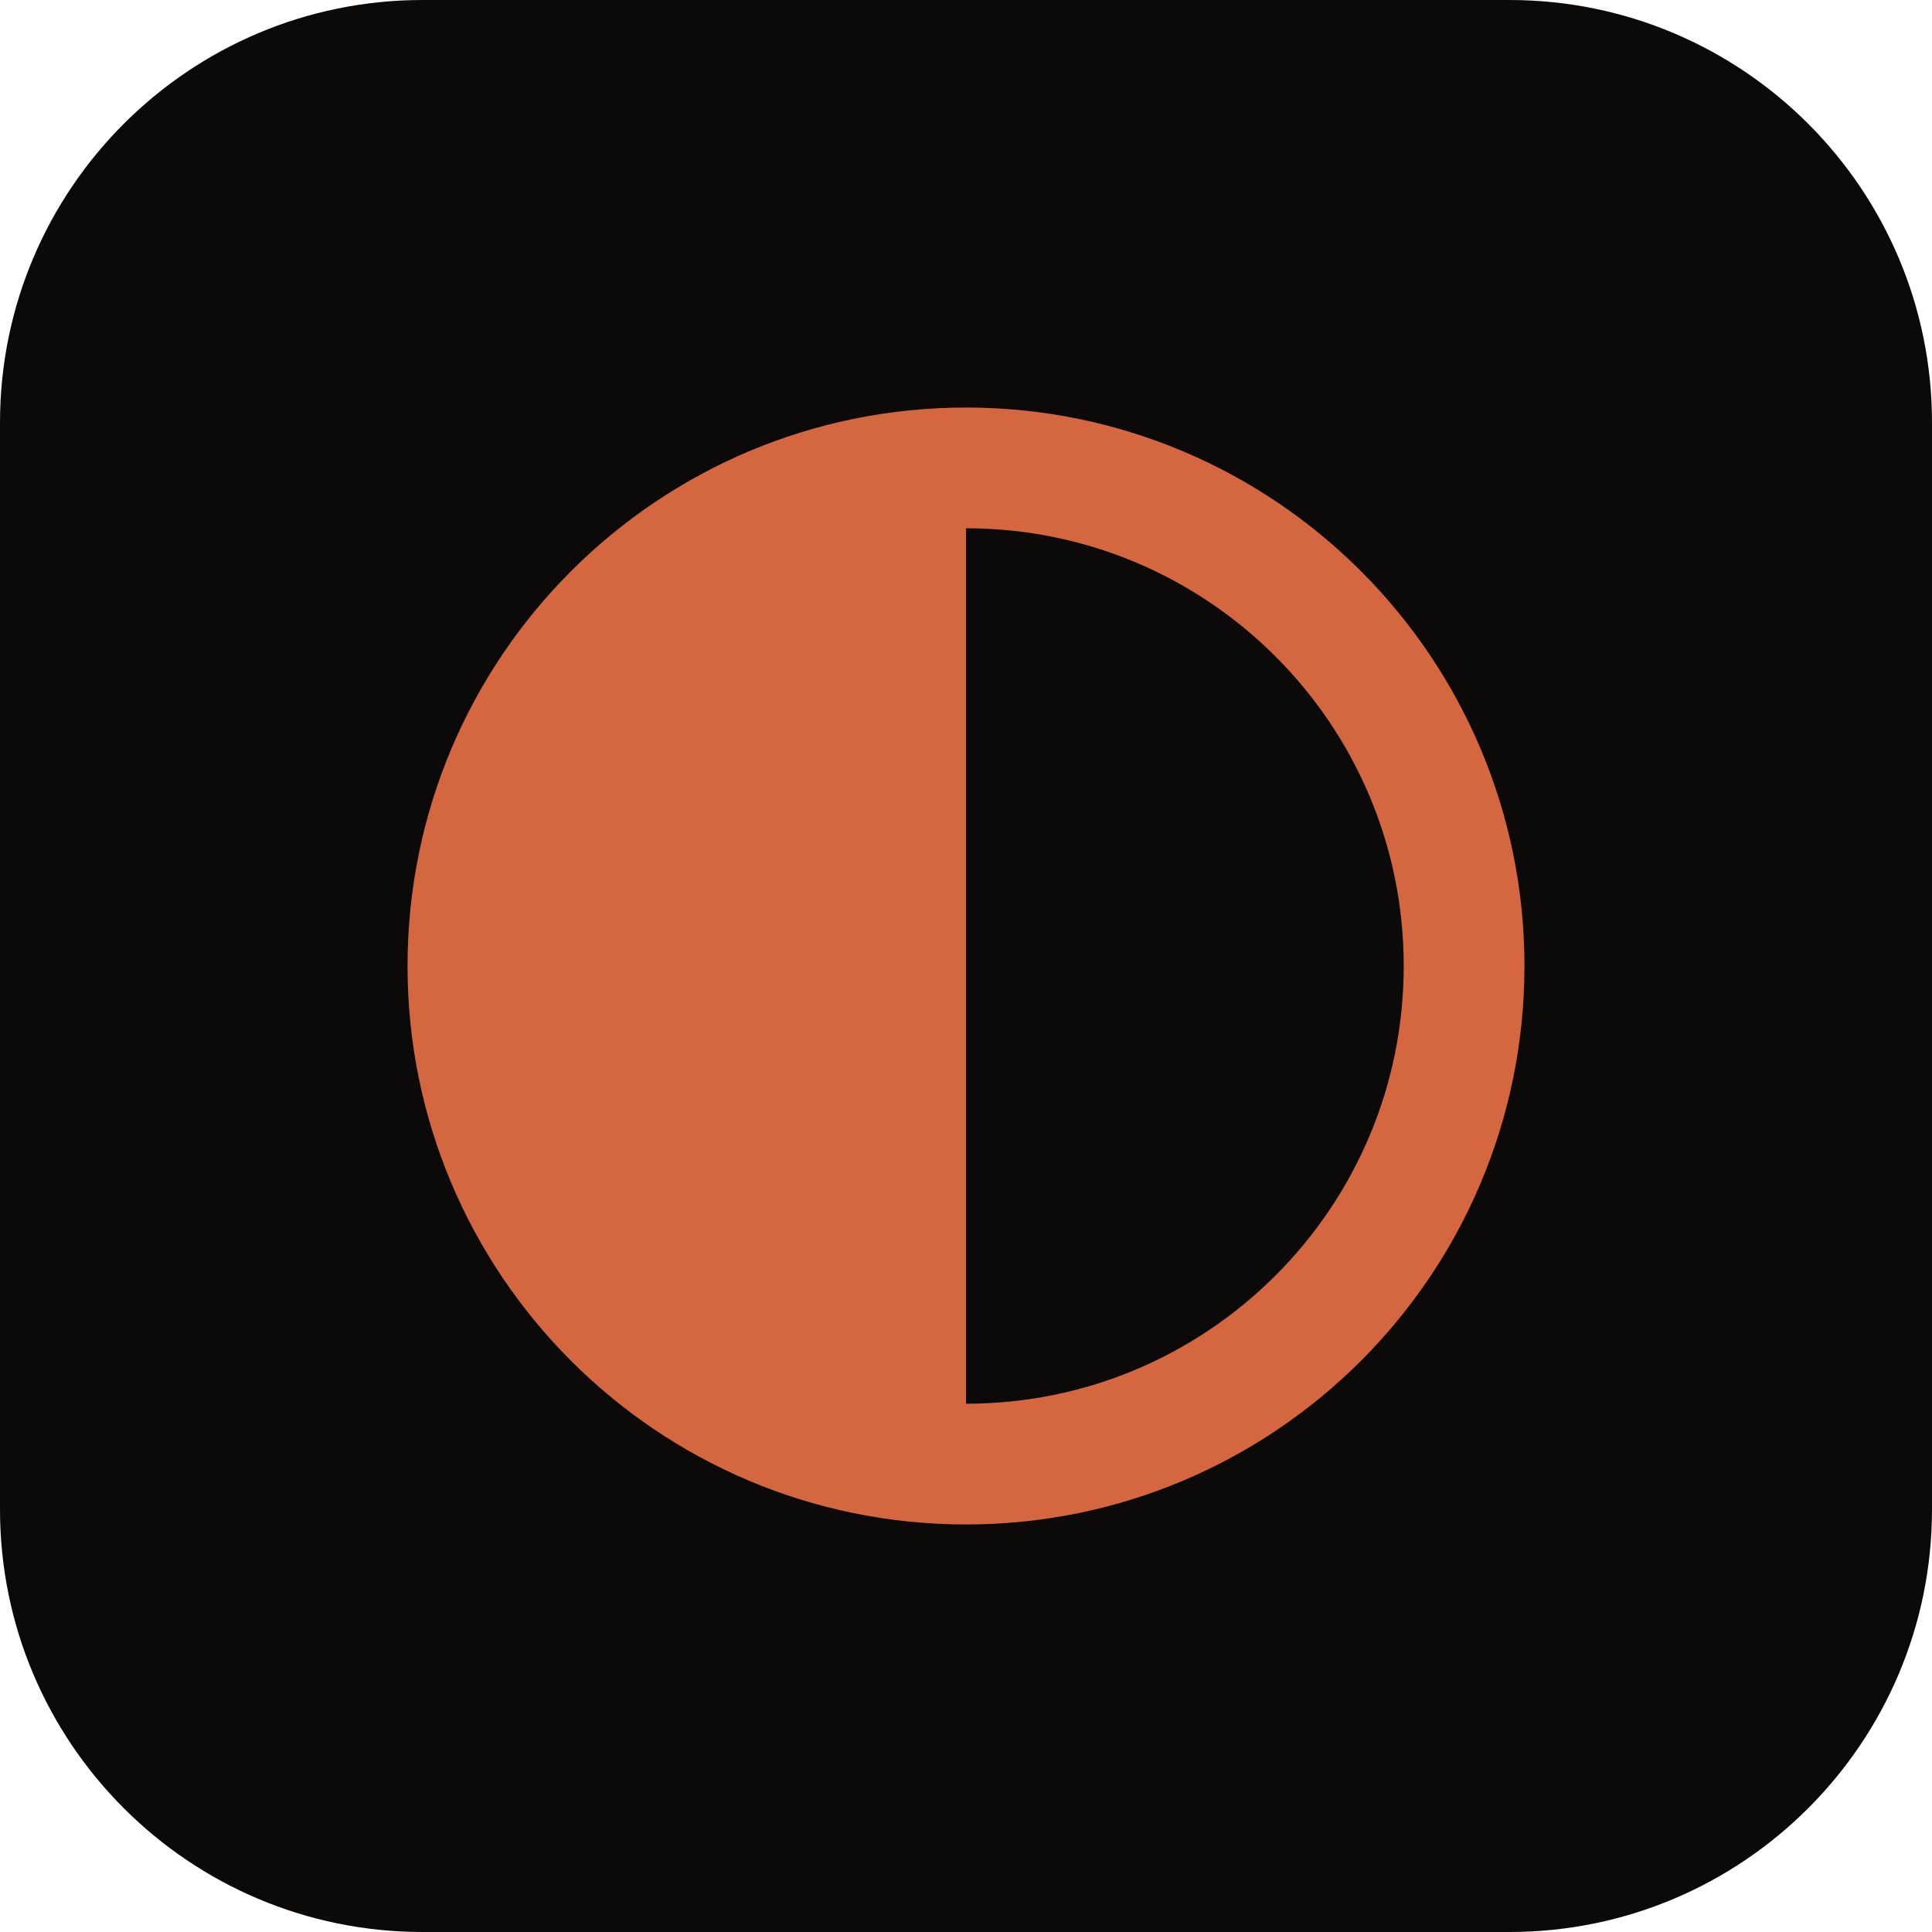
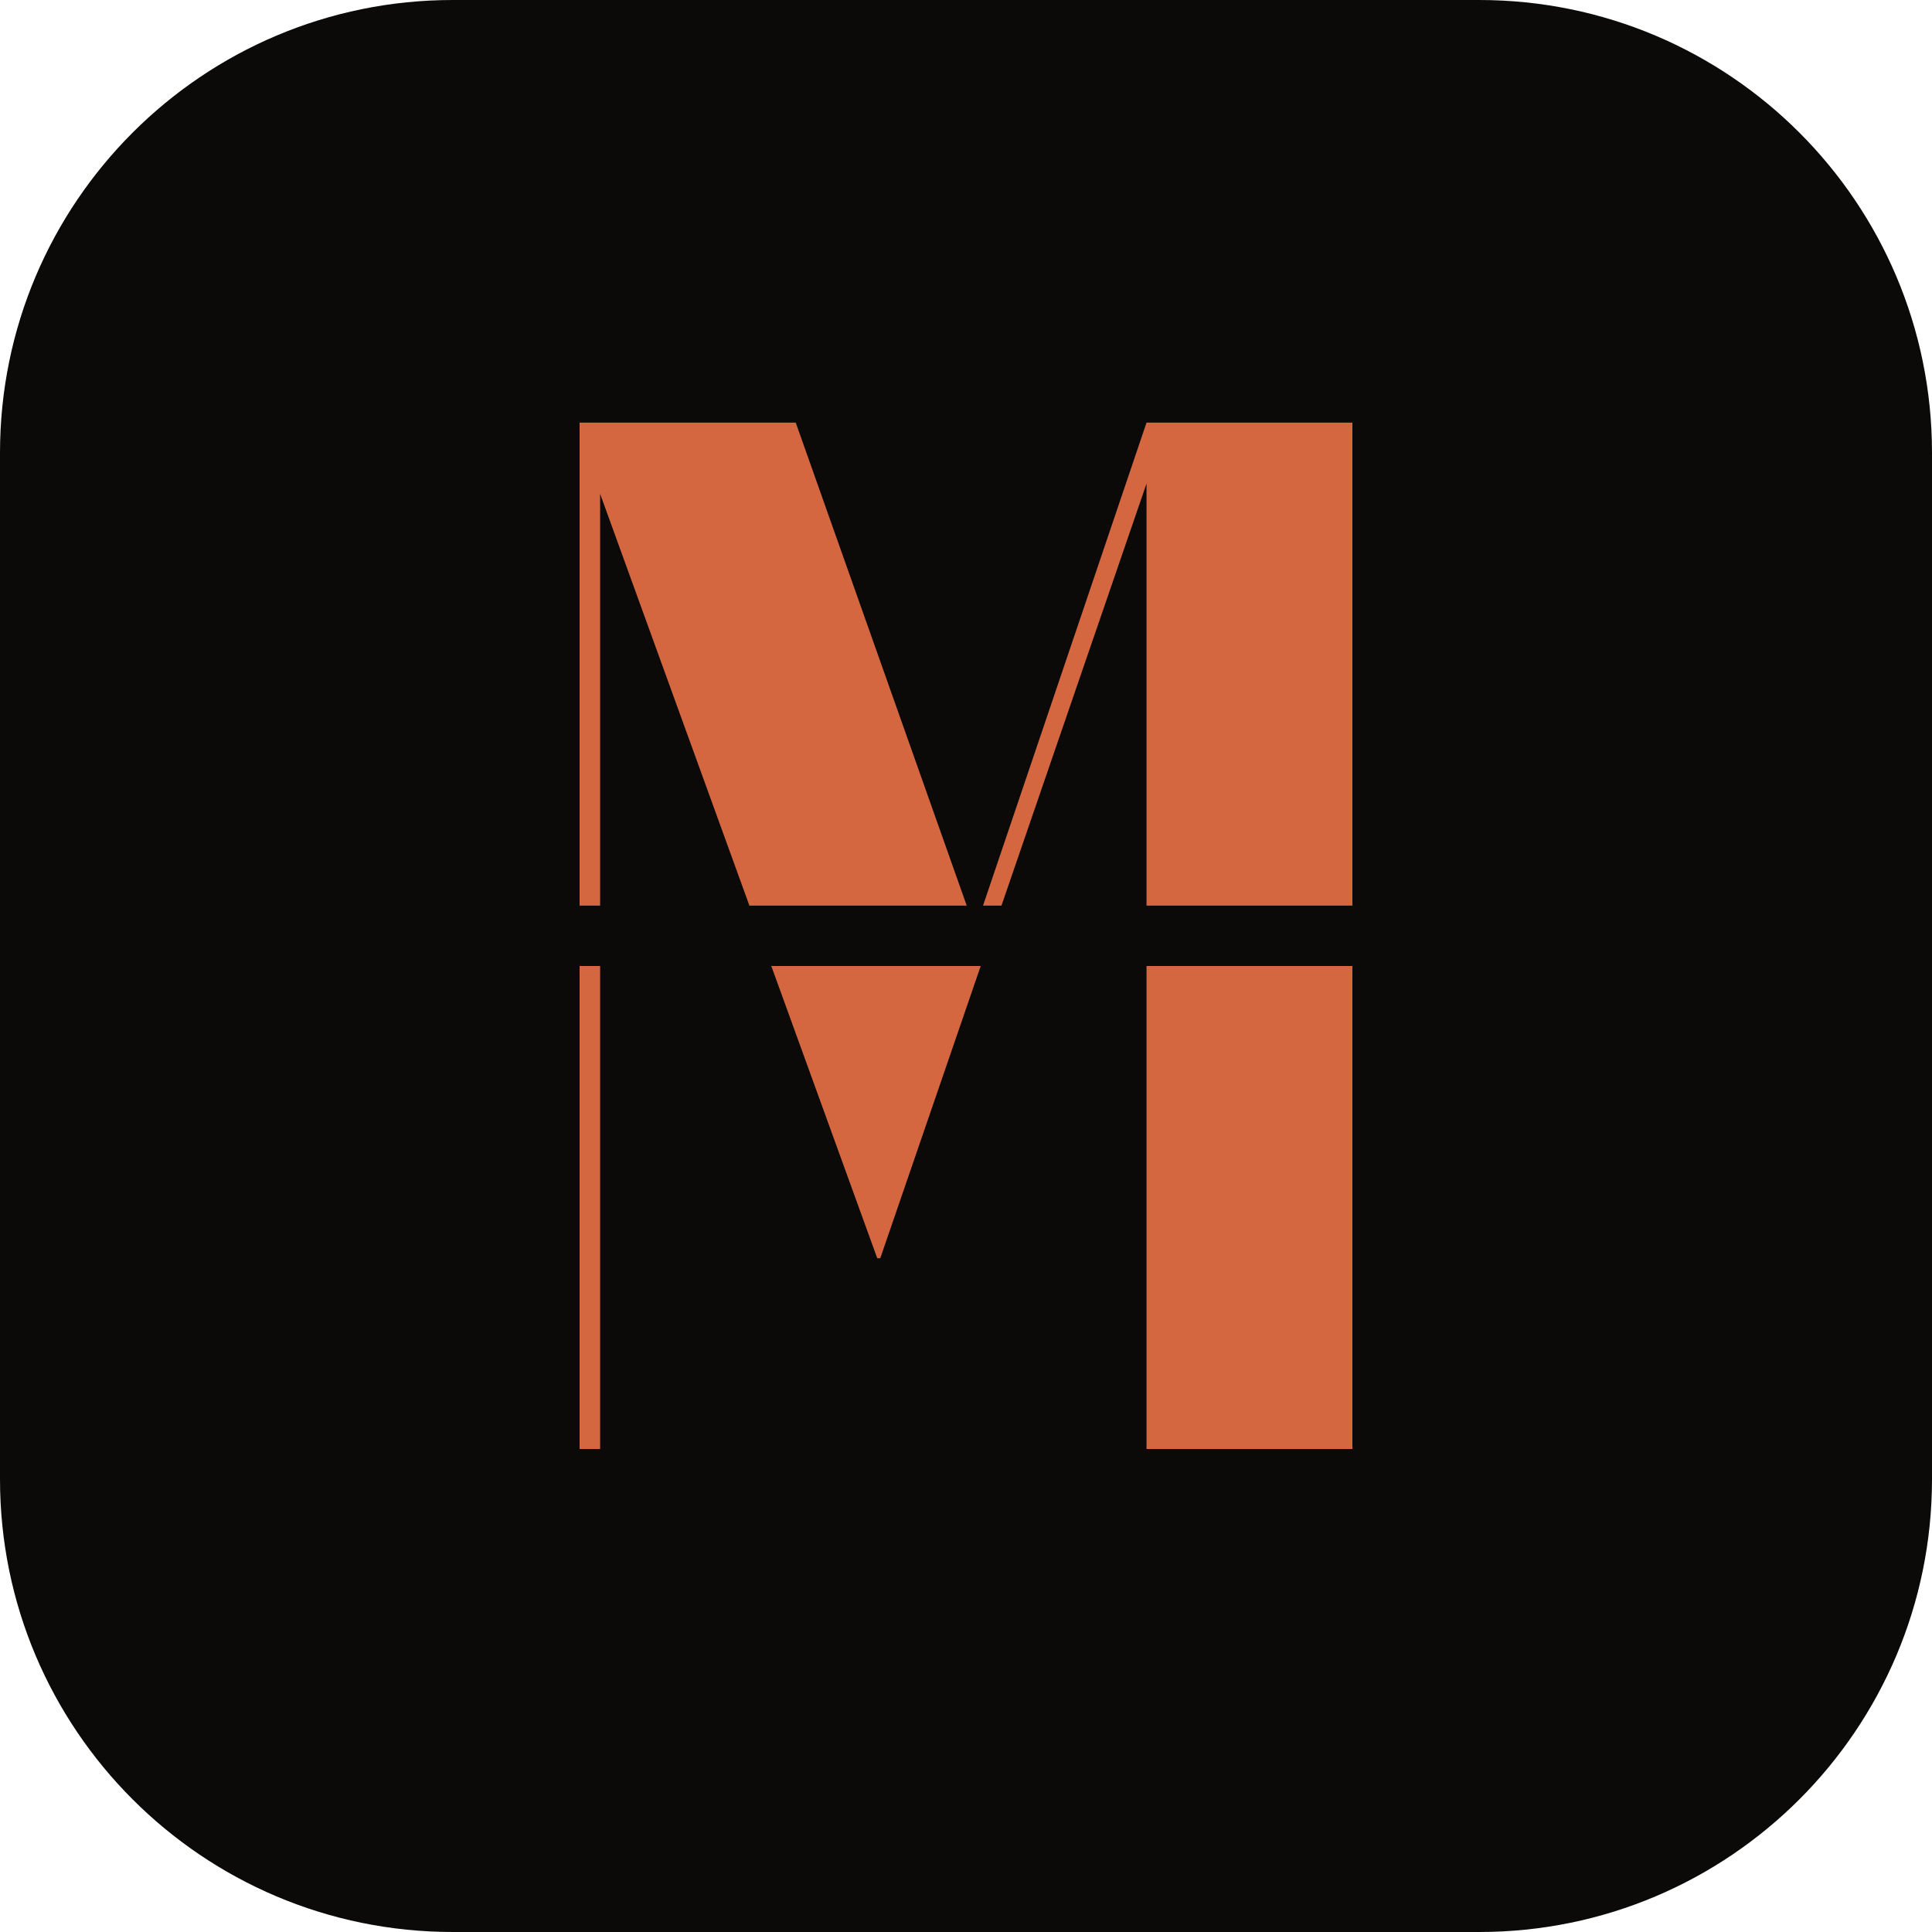
<svg xmlns="http://www.w3.org/2000/svg" viewBox="0 0 32 32">
-   <rect width="32" height="32" rx="7" fill="#0B0A09" />
-   <circle cx="16" cy="16" r="8.25" fill="none" stroke="#D4673F" stroke-width="2" />
-   <path d="M16 7.75A8.25 8.25 0 0 0 16 24.25Z" fill="#D4673F" />
+   <rect width="32" height="32" rx="7.5" fill="#0B0A09" />
+   <path d="M9.6 24V7H13.18L16.15 15.39L18.99 7H22.4V24H18.99V8.01L14.58 20.84H14.53L9.94 8.18V24Z" fill="#D4673F" />
+   <rect y="15" width="32" height="1" fill="#0B0A09" />
</svg>
